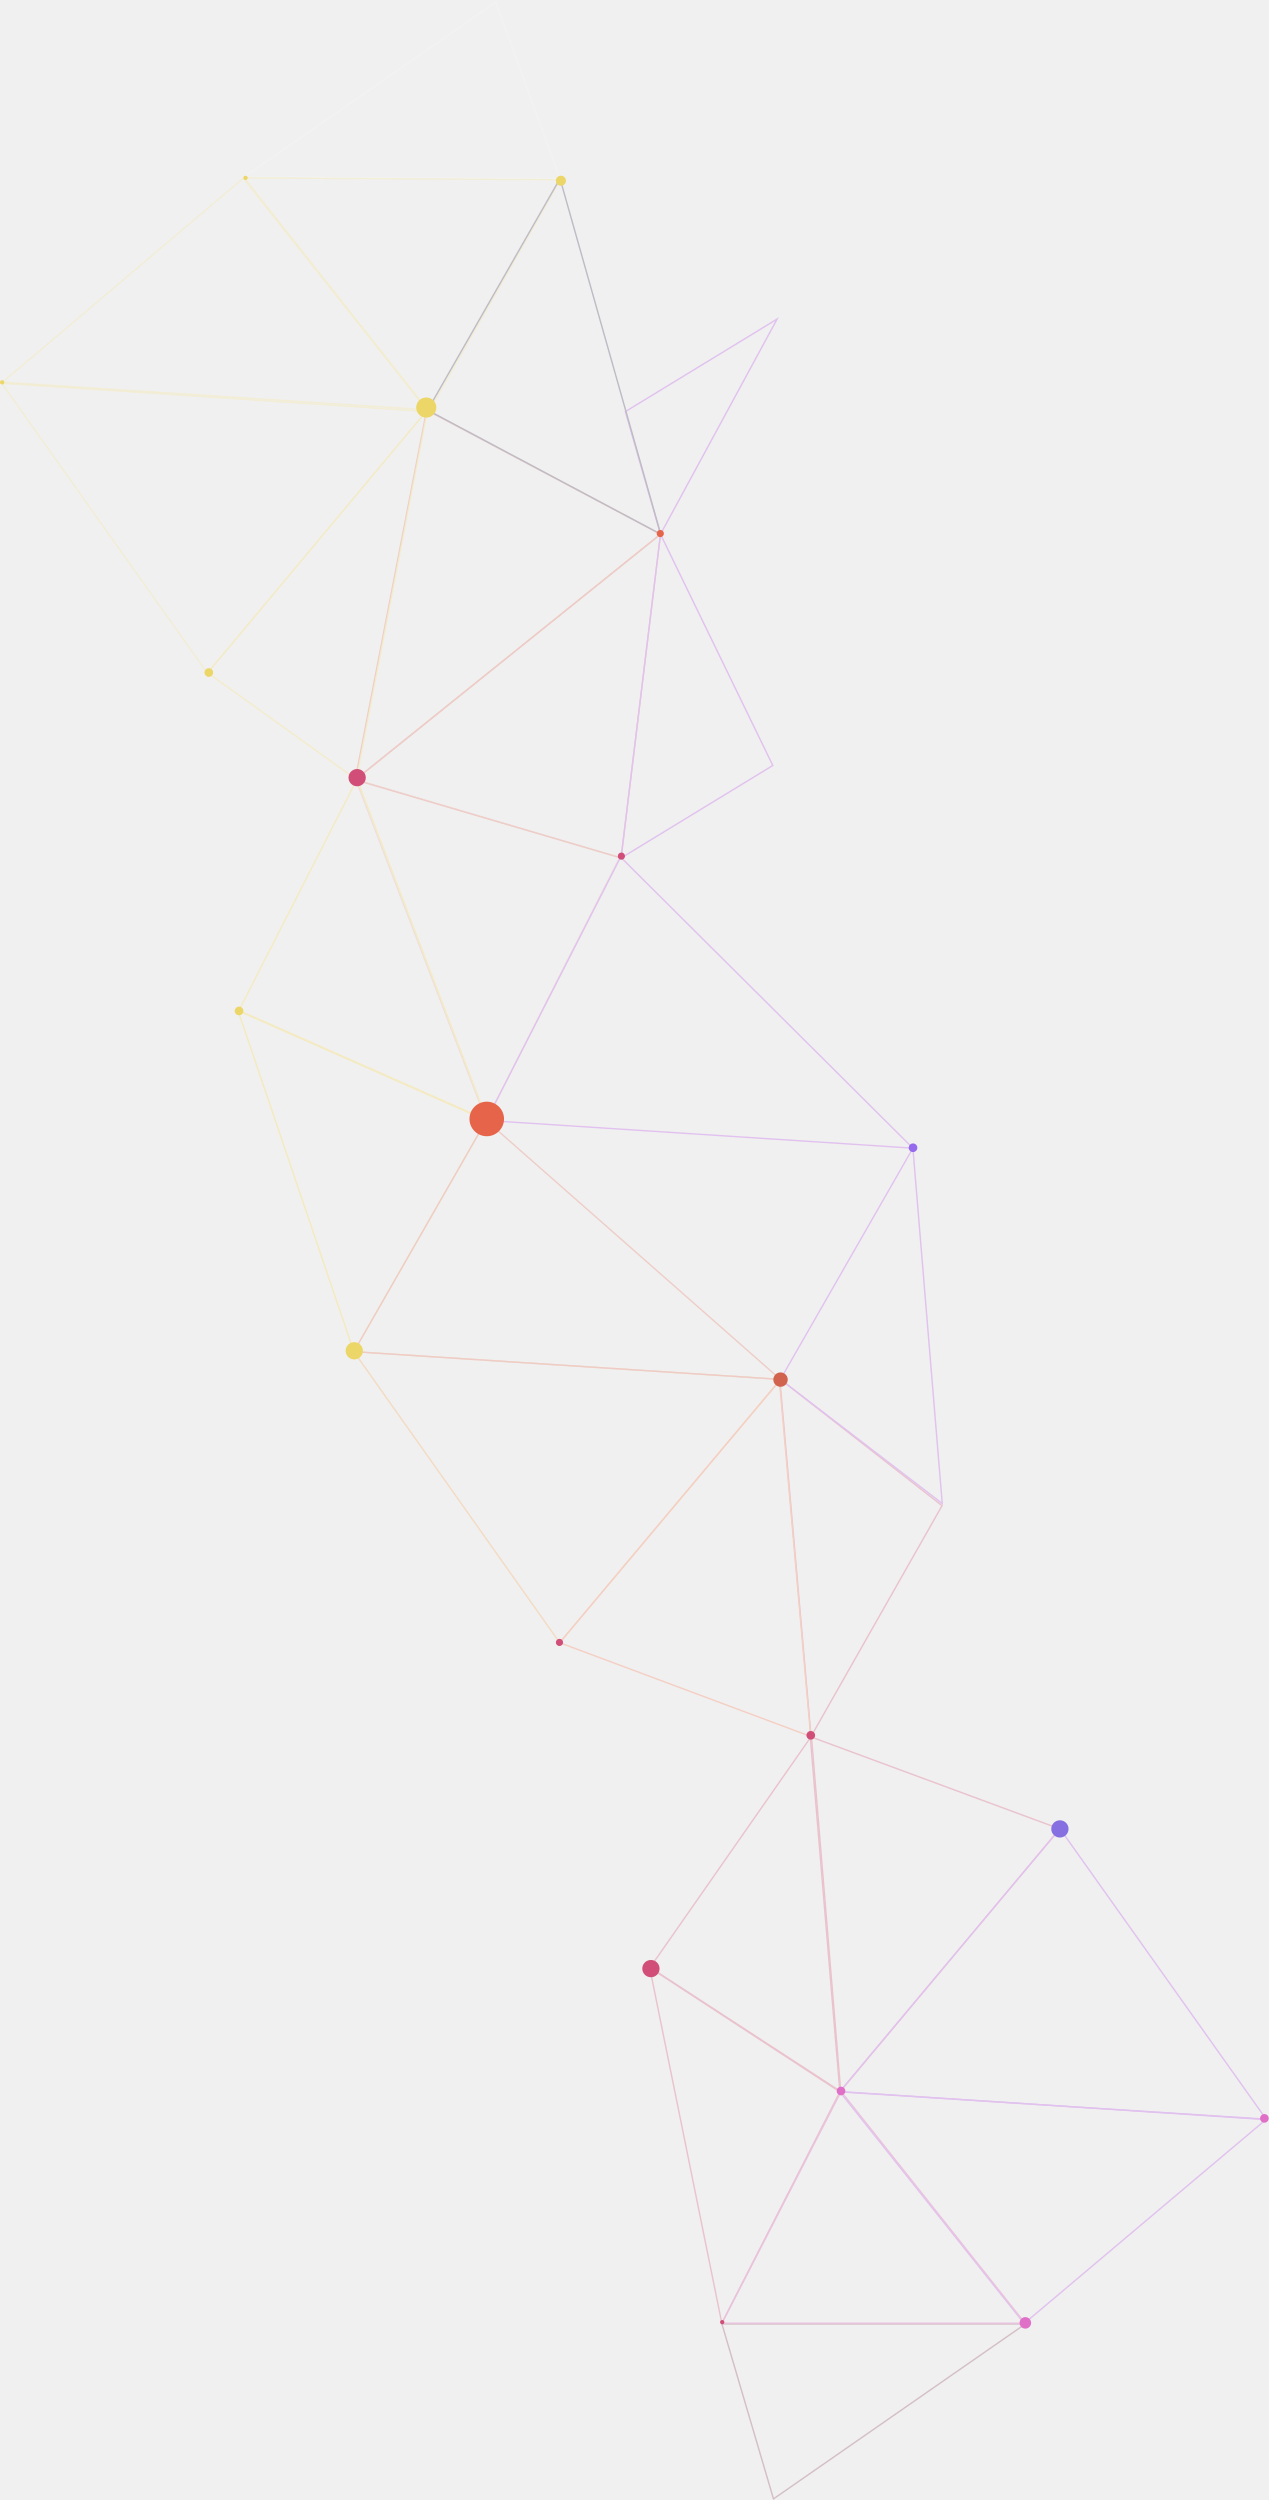
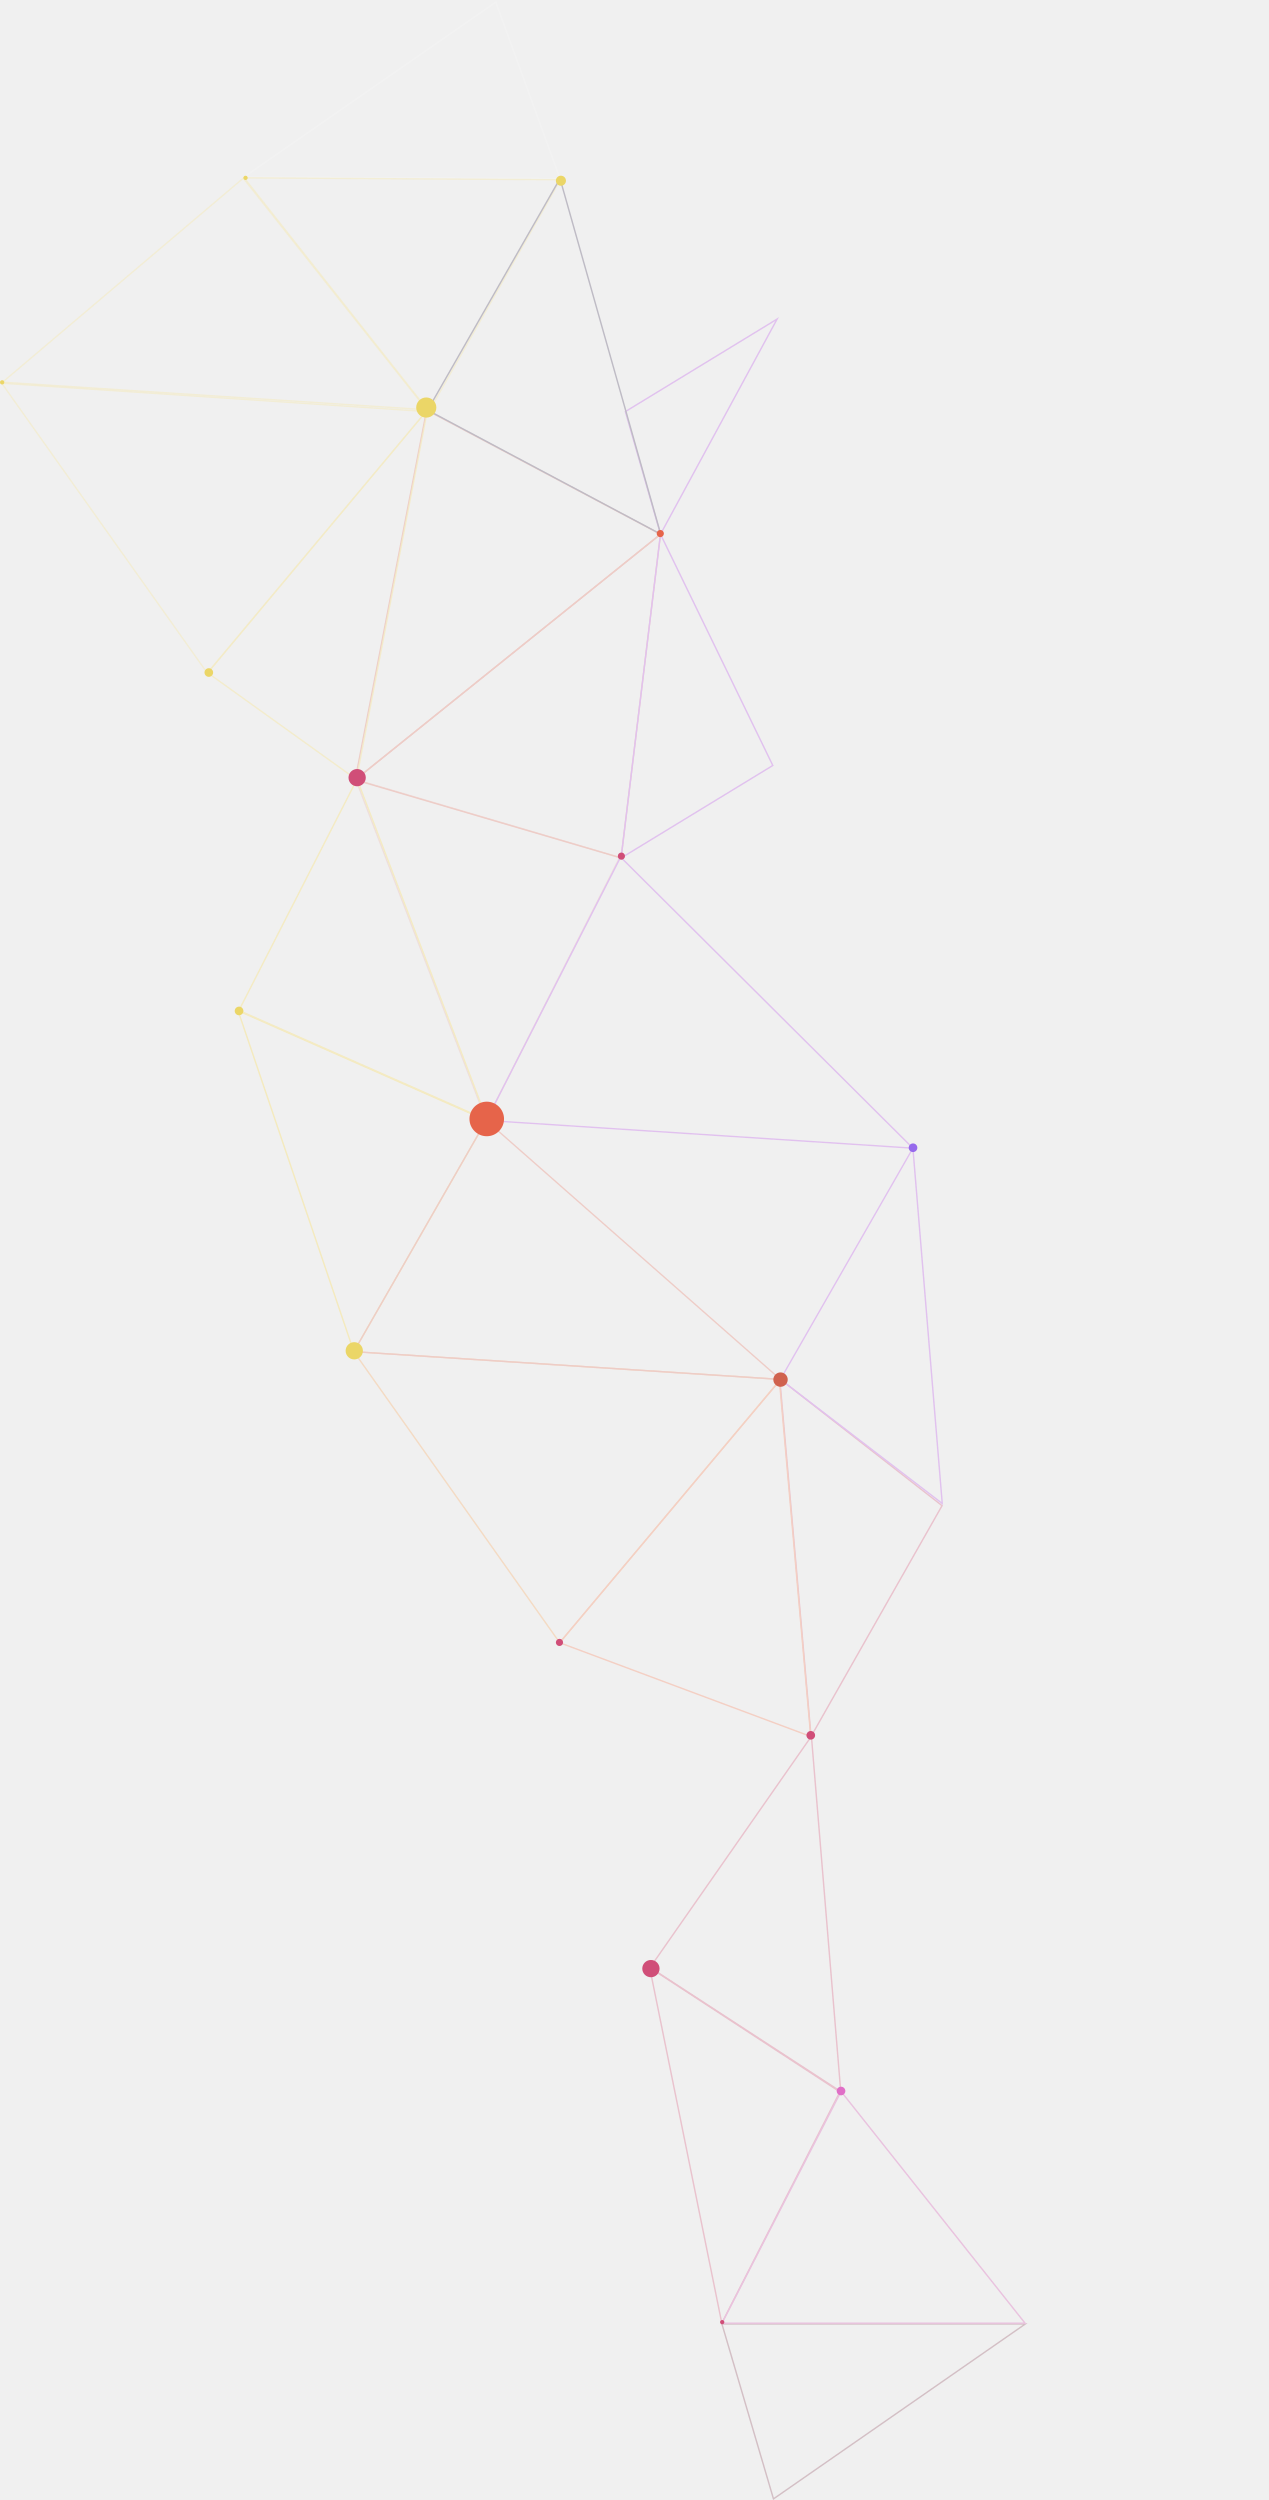
<svg xmlns="http://www.w3.org/2000/svg" width="881px" height="1736px" viewBox="0 0 881 1736" version="1.1">
  <defs />
  <g id="Index" stroke="none" stroke-width="1" fill="none" fill-rule="evenodd" transform="translate(-535, -922)">
    <g id="Illustration_right" transform="translate(490, 886)">
      <g id="Group-7" opacity="0.25" transform="translate(536, 886.5) rotate(-290) translate(-536, -886.5) translate(-312, 625)">
        <polygon id="Triangle" stroke="#FFFFFF" opacity="0.6" transform="translate(65.19761, 211.9436) scale(1, -1) translate(-65.19761, -211.9436) " points="54.331 109 130.395 314.887 0 314.887" />
        <polygon id="Triangle" stroke="#FEDA3D" opacity="0.6" points="131.234 109 251.182 249.87 54.903 314.887" />
        <polygon id="Triangle-Copy-5" stroke="#E5614B" points="386.325 127.899 474.094 385.458 249.81 251.009" />
        <polygon id="Triangle-Copy-5" stroke="#E5614B" points="386.325 127.899 474.094 385.458 588.227 230.519" />
        <polygon id="Triangle-Copy-5" stroke="#B235E9" points="386.325 127.899 563.883 109.527 588.227 230.519" />
        <polygon id="Triangle-Copy-5" stroke="#B235E9" points="386.325 127.899 273.605 0.682 297.948 121.674" />
        <polygon id="Triangle-Copy-4" stroke="#FEDA3D" opacity="0.6" points="249.81 250.376 369.224 456.599 130.395 522.147" />
        <polygon id="Triangle-Copy-3" stroke="#291C42" transform="translate(258.3603, 179.6879) scale(1, -1) translate(-258.3603, -179.6879) " points="250.037 109 386.325 231.647 130.395 250.376" />
        <polygon id="Triangle-Copy" stroke="#FEDA3D" opacity="0.6" transform="translate(153.0428, 386.2614) scale(1, -1) translate(-153.0428, -386.2614) " points="131.234 250.376 251.182 522.147 54.903 456.922" />
        <polygon id="Triangle-Copy-6" stroke="#FEDA3D" opacity="0.8" transform="translate(361.9521, 353.3194) scale(1, -1) translate(-361.9521, -353.3194) " points="369.224 250.376 474.094 322.047 249.81 456.263" />
-         <polygon id="Triangle" stroke="#B235E9" transform="translate(1542.781, 244.8855) scale(-1, 1) translate(-1542.781, -244.8855) " points="1521.125 109 1640.235 380.771 1445.328 315.546" />
-         <polygon id="Triangle-Copy-5" stroke="#D43864" transform="translate(1325.913, 277.8275) scale(-1, 1) translate(-1325.913, -277.8275) " points="1325.913 174.884 1445.328 315.754 1206.499 380.771" />
        <polygon id="Triangle-Copy-2" stroke="#7C2B42" transform="translate(1631.942, 417.8308) scale(-1, 1) translate(-1631.942, -417.8308) " points="1623.078 314.887 1695.138 512.869 1568.747 520.774" />
        <polygon id="Triangle-Copy-4" stroke="#D43864" transform="translate(1443.618, 446.7605) scale(-1, 1) translate(-1443.618, -446.7605) " points="1441.908 380.771 1568.163 475.368 1319.073 512.75" />
-         <polygon id="Triangle-Copy-3" stroke="#B235E9" transform="translate(1445.328, 244.8855) scale(-1, -1) translate(-1445.328, -244.8855) " points="1445.555 109 1564.743 315.083 1325.913 380.771" />
        <polygon id="Triangle-Copy" stroke="#D438A9" transform="translate(1542.781, 413.7664) scale(-1, -1) translate(-1542.781, -413.7664) " points="1517.306 314.887 1640.235 447.629 1445.328 512.646" />
        <polygon id="Triangle-Copy-6" stroke="#D43864" transform="translate(1325.913, 394.972) scale(-1, -1) translate(-1325.913, -394.972) " points="1332.754 314.887 1445.328 475.057 1206.499 409.806" />
        <polygon id="Triangle" stroke="#FFFFFF" transform="translate(846.8826, 244.8855) scale(-1, 1) translate(-846.8826, -244.8855) " points="846.883 109 966.297 380.771 727.468 250.321" />
        <polygon id="Triangle-Copy-7" stroke="#D43864" transform="translate(1086.152, 245.0268) scale(-1, 1) translate(-1086.152, -245.0268) " points="1085.22 174.884 1206.547 250.666 965.757 315.17" />
        <polygon id="Triangle-Copy-5" stroke="#E5614B" opacity="0.5" transform="translate(600.7812, 308.1091) scale(-1, 1) translate(-600.7812, -308.1091) " points="614.03 231.265 727.468 384.953 474.094 380.771" />
        <polygon id="Triangle-Copy-2" stroke="#FE9A3D" transform="translate(966.2971, 386.2614) scale(-1, 1) translate(-966.2971, -386.2614) " points="966.297 250.376 1085.712 522.147 846.883 456.922" />
        <polygon id="Triangle-Copy-4" stroke="#FFD729" transform="translate(721.9059, 451.459) scale(-1, 1) translate(-721.9059, -451.459) " points="716.344 380.771 846.883 516.698 596.929 522.147" />
        <polygon id="Triangle" stroke="#B235E9" transform="translate(966.2971, 179.6879) scale(-1, -1) translate(-966.2971, -179.6879) " points="966.297 109 1085.712 250.376 846.883 185.125" />
        <polygon id="Triangle-Copy-3" stroke="#B235E9" transform="translate(717.2074, 244.8855) scale(-1, -1) translate(-717.2074, -244.8855) " points="706.947 109 846.883 259.164 587.532 380.771" />
        <polygon id="Triangle-Copy-8" stroke="#FE6B3D" transform="translate(1086.777, 354.1712) scale(-1, -1) translate(-1086.777, -354.1712) " points="1087.881 251.353 1206.499 456.989 967.054 392.95" />
        <polygon id="Triangle-Copy" stroke="#E5614B" transform="translate(846.8826, 386.2614) scale(-1, -1) translate(-846.8826, -386.2614) " points="846.883 250.376 966.297 391.697 727.468 522.147" />
        <polygon id="Triangle-Copy-6" stroke="#FEDA3D" transform="translate(600.7812, 448.1012) scale(-1, -1) translate(-600.7812, -448.1012) " points="604.633 380.138 727.468 512.117 474.094 516.065" />
      </g>
-       <circle id="Oval" fill="#EBD667" cx="211" cy="738" r="3" />
-       <circle id="Oval" fill="#EBD667" cx="190" cy="503" r="3" />
-       <circle id="Oval" fill="#EBD667" cx="46.5" cy="301.5" r="1.5" />
-       <circle id="Oval" fill="#EBD667" cx="215.5" cy="159.5" r="1.5" />
-       <circle id="Oval" fill="#EBD667" cx="434.5" cy="161.5" r="3.5" />
-       <circle id="Oval" fill="#EBD667" cx="341" cy="319" r="7" />
-       <circle id="Oval" fill="#EBD667" cx="291" cy="974" r="6" />
-       <circle id="Oval" fill="#E6644A" cx="383" cy="813" r="12" />
-       <circle id="Oval-Copy-4" fill="#966AEC" cx="679" cy="833" r="3" />
-       <circle id="Oval" fill="#D04E78" cx="293" cy="576" r="6" />
-       <circle id="Oval" fill="#D04E78" cx="476.5" cy="630.5" r="2.5" />
-       <circle id="Oval" fill="#E6644A" cx="503.5" cy="406.5" r="2.5" />
-       <circle id="Oval" fill="#D04E78" cx="433.5" cy="1176.5" r="2.5" />
-       <circle id="Oval" fill="#D0624E" cx="587" cy="994" r="5" />
-       <circle id="Oval" fill="#D04E78" cx="497" cy="1403" r="6" />
-       <circle id="Oval-Copy-3" fill="#D04E78" cx="608" cy="1241" r="3" />
-       <circle id="Oval" fill="#E06FC7" cx="923" cy="1507" r="3" />
-       <circle id="Oval-Copy" fill="#E06FC7" cx="629" cy="1488" r="3" />
-       <circle id="Oval-Copy-2" fill="#866FE0" cx="781" cy="1306" r="6" />
-       <circle id="Oval" fill="#E06FC7" cx="757" cy="1649" r="4" />
-       <circle id="Oval" fill="#D04E78" cx="546.5" cy="1648.5" r="1.5" />
+       <circle id="Oval" fill="#EBD667" cx="211" cy="738" r="3">
+         <animate attributeType="CSS" attributeName="r" dur="3.5s" values="3; 6; 3" keyTimes="0; 0.5; 1" begin="0.8s" repeatCount="indefinite" />
+       </circle>
+       <circle id="Oval" fill="#EBD667" cx="190" cy="503" r="3">
+         <animate attributeType="CSS" attributeName="r" dur="4s" values="3; 6; 3" keyTimes="0; 0.5; 1" repeatCount="indefinite" />
+       </circle>
+       <circle id="Oval" fill="#EBD667" cx="46.5" cy="301.5" r="1.5">
+         <animate attributeType="CSS" attributeName="r" dur="3.8s" values="1.5; 2; 1.5" keyTimes="0; 0.5; 1" repeatCount="indefinite" />
+       </circle>
+       <circle id="Oval" fill="#EBD667" cx="215.5" cy="159.5" r="1.5">
+         <animate attributeType="CSS" attributeName="r" dur="4.2s" values="1.5; 2.2; 1.5" keyTimes="0; 0.5; 1" begin="0.5s" repeatCount="indefinite" />
+       </circle>
+       <circle id="Oval" fill="#EBD667" cx="434.5" cy="161.5" r="3.5">
+         <animate attributeType="CSS" attributeName="r" dur="3.2s" values="3.5; 2.5; 3.5" keyTimes="0; 0.5; 1" repeatCount="indefinite" />
+       </circle>
+       <circle id="Oval" fill="#EBD667" cx="341" cy="319" r="7">
+         <animate attributeType="CSS" attributeName="r" dur="4.8s" values="7; 5; 7" begin="0.2s" keyTimes="0; 0.5; 1" repeatCount="indefinite" />
+       </circle>
+       <circle id="Oval" fill="#EBD667" cx="291" cy="974" r="6">
+         <animate attributeType="CSS" attributeName="r" dur="4.5s" values="6; 7; 6" keyTimes="0; 0.5; 1" repeatCount="indefinite" />
+       </circle>
+       <circle id="Oval" fill="#E6644A" cx="383" cy="813" r="12">
+         <animate attributeType="CSS" attributeName="r" dur="4s" begin="0.3s" values="12; 15; 12" keyTimes="0; 0.5; 1" repeatCount="indefinite" />
+       </circle>
+       <circle id="Oval-Copy-4" fill="#966AEC" cx="679" cy="833" r="3">
+         <animate attributeType="CSS" attributeName="r" dur="3.1s" values="3; 3.6; 3" keyTimes="0; 0.5; 1" repeatCount="indefinite" />
+       </circle>
+       <circle id="Oval" fill="#D04E78" cx="293" cy="576" r="6">
+         <animate attributeType="CSS" attributeName="r" dur="4.3s" values="6; 4.5; 6" begin="0.5s" keyTimes="0; 0.5; 1" repeatCount="indefinite" />
+       </circle>
+       <circle id="Oval" fill="#D04E78" cx="476.5" cy="630.5" r="2.5">
+         <animate attributeType="CSS" attributeName="r" dur="4.9s" values="2.5; 4; 2.5" keyTimes="0; 0.5; 1" repeatCount="indefinite" />
+       </circle>
+       <circle id="Oval" fill="#E6644A" cx="503.5" cy="406.5" r="2.5">
+         <animate attributeType="CSS" attributeName="r" dur="5.1s" values="2.5; 3.5; 2.5" keyTimes="0; 0.5; 1" begin="0.9s" repeatCount="indefinite" />
+       </circle>
+       <circle id="Oval" fill="#D04E78" cx="433.5" cy="1176.5" r="2.5">
+         <animate attributeType="CSS" attributeName="r" dur="3.1s" values="2.5; 2.9; 2.5" keyTimes="0; 0.5; 1" repeatCount="indefinite" />
+       </circle>
+       <circle id="Oval" fill="#D0624E" cx="587" cy="994" r="5">
+         <animate attributeType="CSS" attributeName="r" dur="3.8s" values="1.5; 2; 1.5" keyTimes="0; 0.5; 1" repeatCount="indefinite" />
+       </circle>
+       <circle id="Oval" fill="#D04E78" cx="497" cy="1403" r="6">
+         <animate attributeType="CSS" attributeName="r" dur="3.2s" begin="0.6s" values="6; 7; 6" keyTimes="0; 0.5; 1" repeatCount="indefinite" />
+       </circle>
+       <circle id="Oval-Copy-3" fill="#D04E78" cx="608" cy="1241" r="3">
+         <animate attributeType="CSS" attributeName="r" dur="3.8s" values="1.5; 2; 1.5" keyTimes="0; 0.5; 1" repeatCount="indefinite" />
+       </circle>
+       <circle id="Oval-Copy" fill="#E06FC7" cx="629" cy="1488" r="3">
+         <animate attributeType="CSS" attributeName="r" dur="4s" values="3; 3.5; 3" keyTimes="0; 0.5; 1" repeatCount="indefinite" />
+       </circle>
+       <circle id="Oval" fill="#D04E78" cx="546.5" cy="1648.5" r="1.5">
+         <animate attributeType="CSS" attributeName="r" dur="3.8s" values="1.5; 2; 1.5" begin="0.3s" keyTimes="0; 0.5; 1" repeatCount="indefinite" />
+       </circle>
    </g>
  </g>
</svg>
